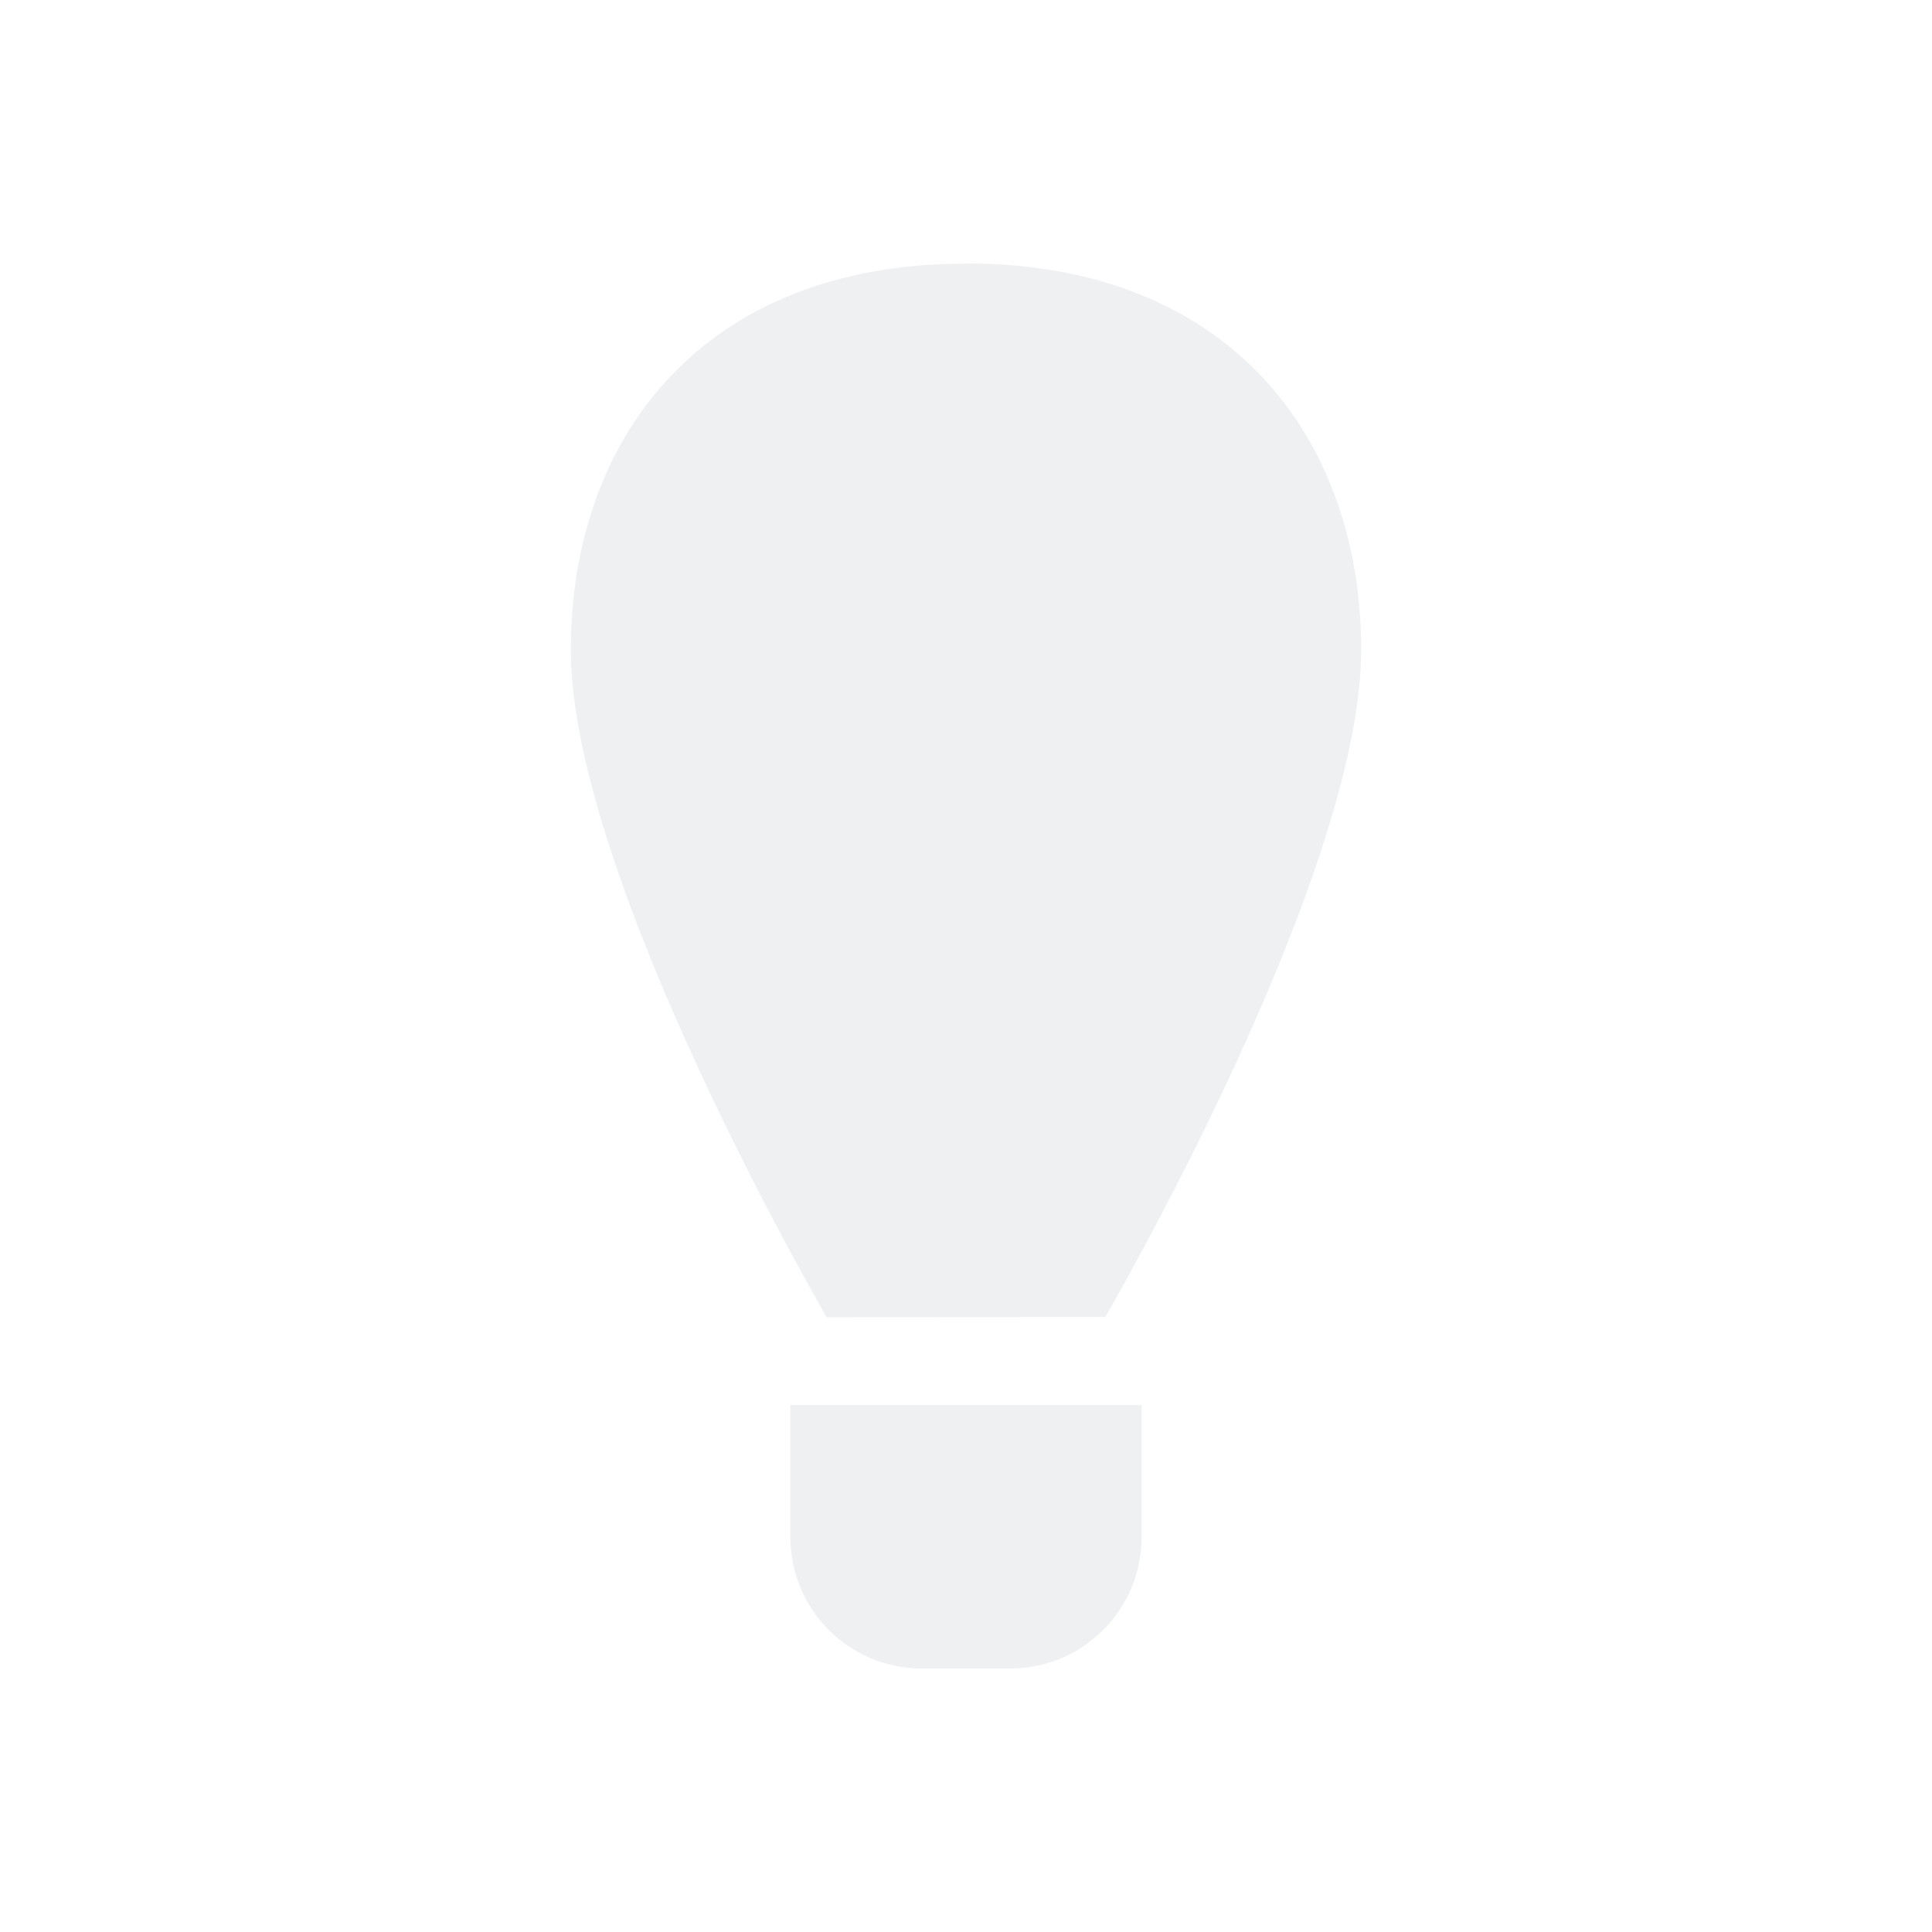
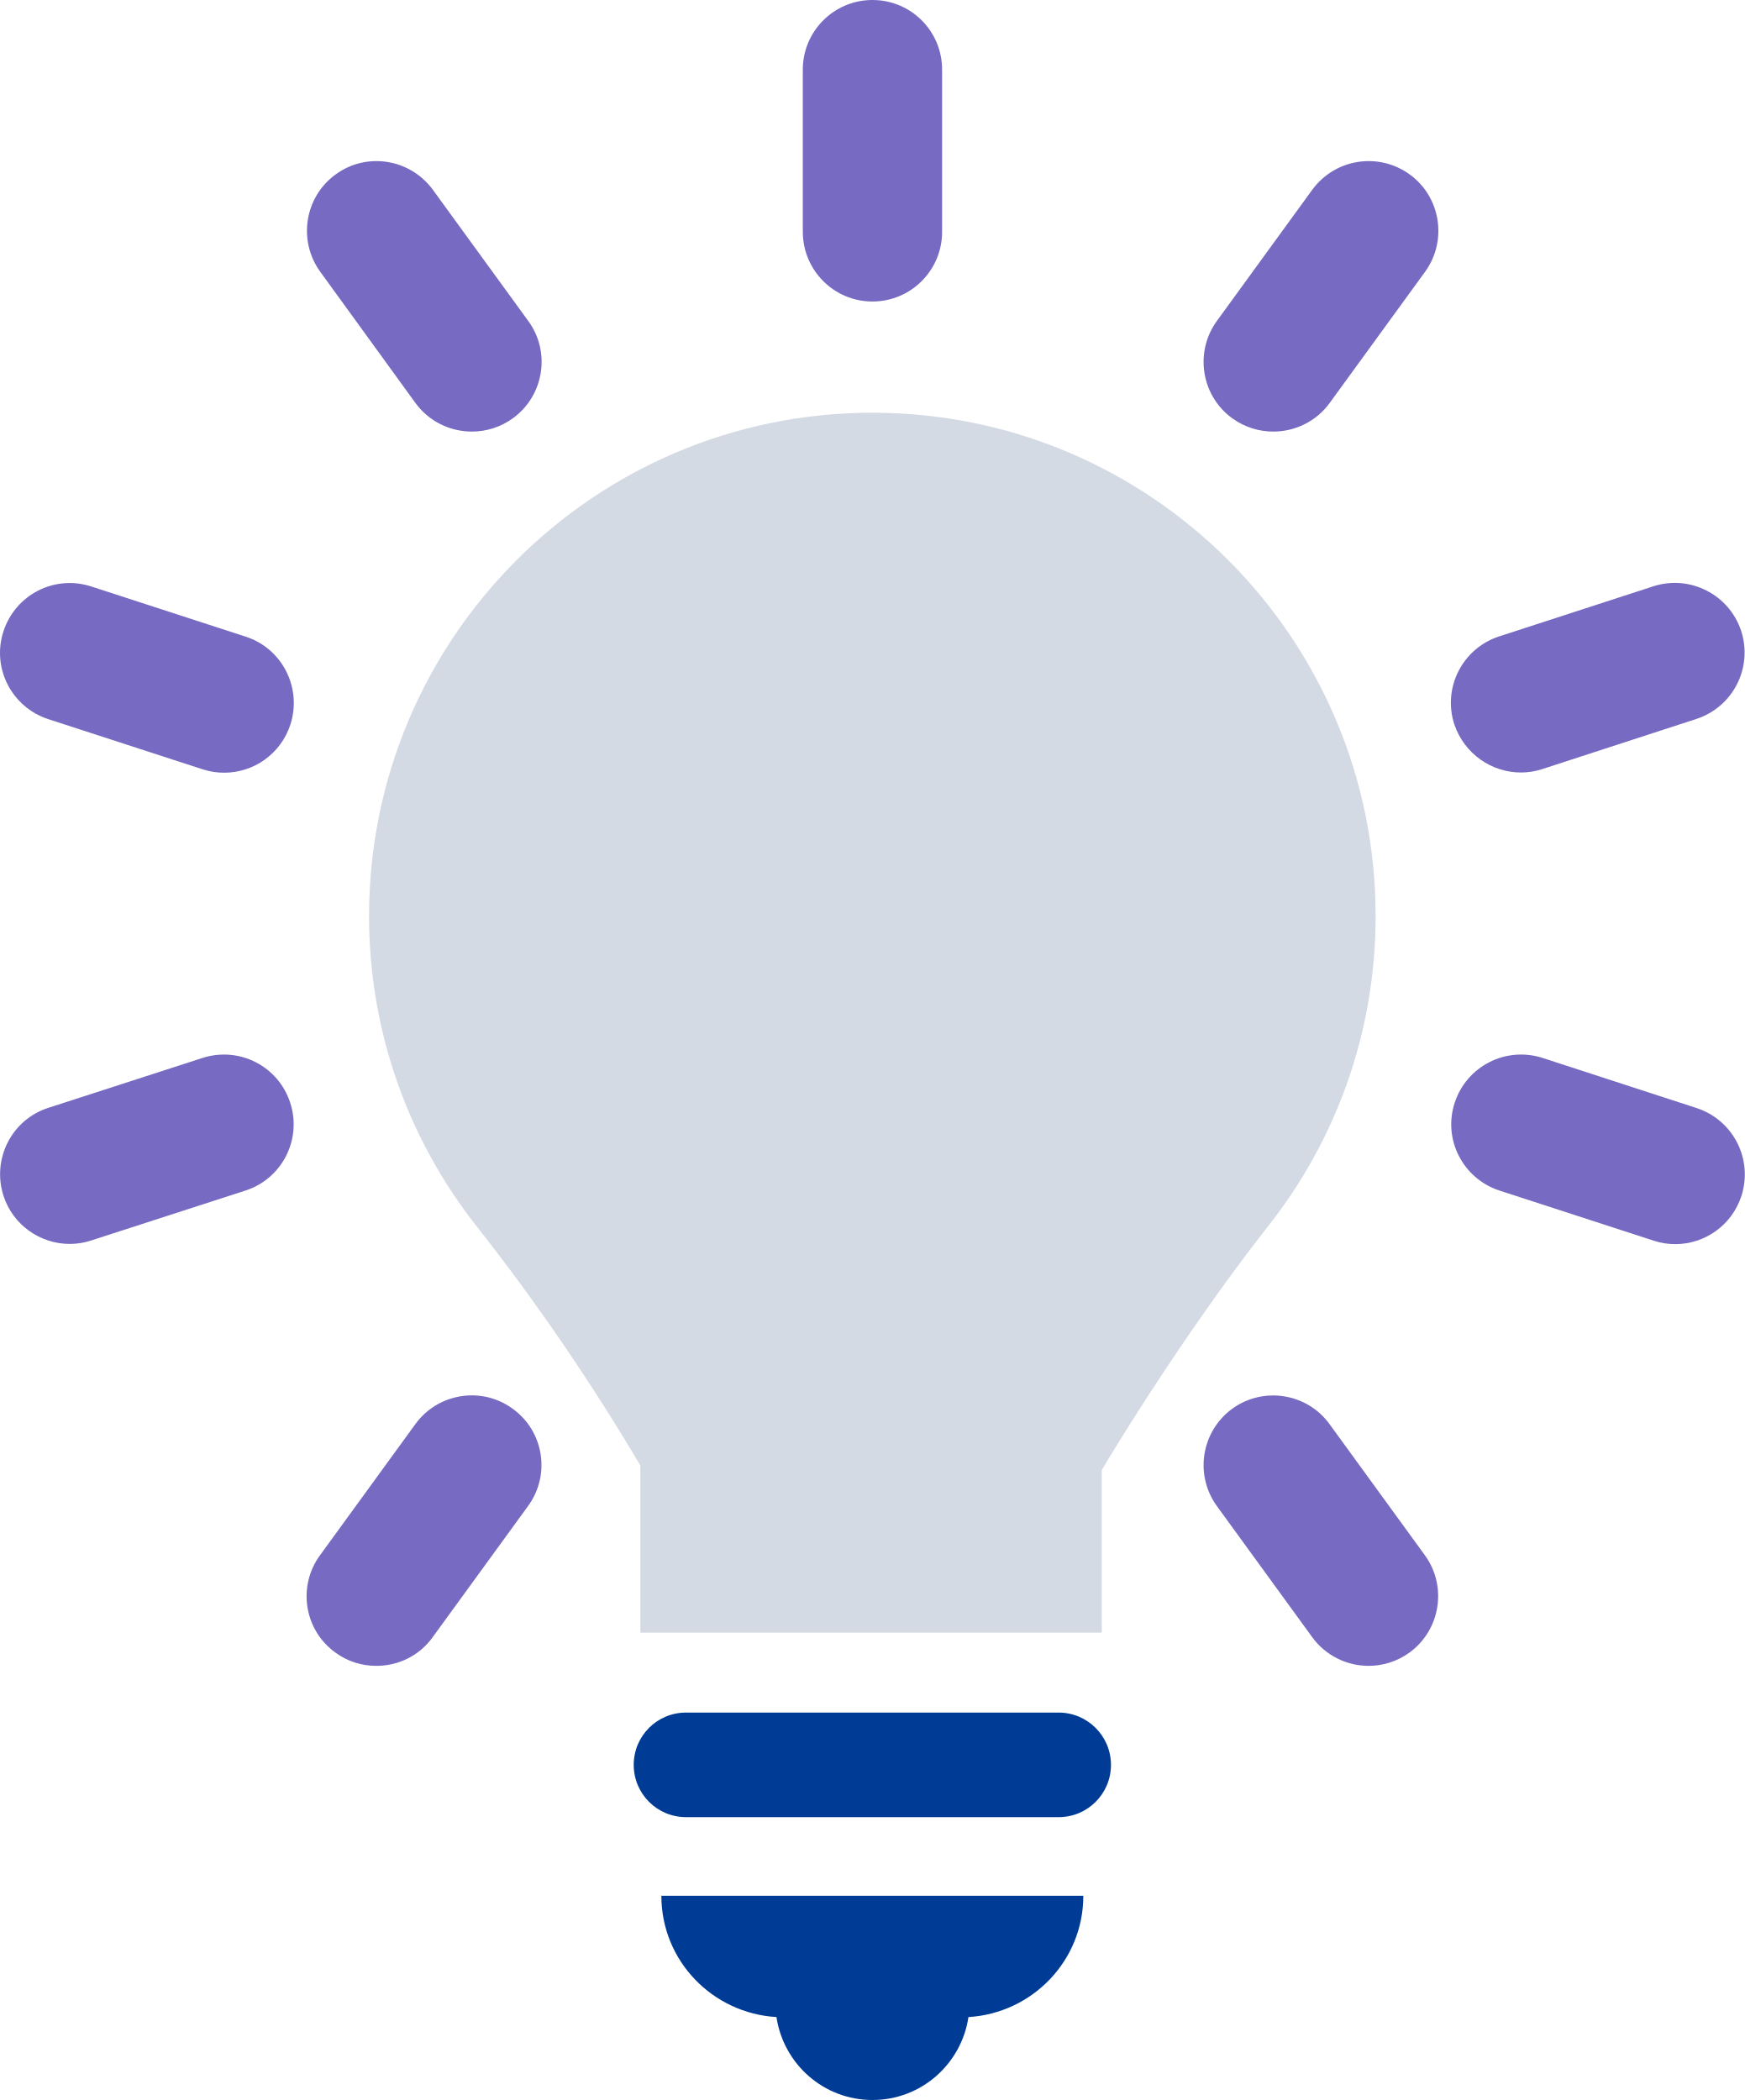
- <svg xmlns="http://www.w3.org/2000/svg" viewBox="0 0 22 22">
-   <defs id="defs3051">
-     <style type="text/css" id="current-color-scheme">
-       .ColorScheme-Text {
-         color:#eff0f1;
-       }
-     </style>
-   </defs>
-   <path d="m 11,3 0,0.002 c -3,0 -4.5,1.986 -4.5,4.398 C 6.5,10 9.414,15 9.414,15 l 3.172,-0.004 c 0,0 2.914,-4.996 2.914,-7.596 C 15.5,4.988 14,3 11,3 Z m -2,13 0,1.5 c 0,0.831 0.669,1.5 1.5,1.5 l 1,0 c 0.831,0 1.5,-0.669 1.5,-1.5 l 0,-1.5 -1.5,0 -1,0 z" style="fill:currentColor;fill-opacity:1;stroke:none;" class="ColorScheme-Text" />
+ <svg xmlns="http://www.w3.org/2000/svg" version="1.1" x="0px" y="0px" viewBox="0 0 13.291 16" enable-background="new 0 0 1000 1000" xml:space="preserve" id="svg30" width="13.291" height="16">
+   <defs id="defs34" />
+   <g id="g28" transform="matrix(0.01632453,0,0,0.01632653,-1.516238,-0.1632653)">
+     <path d="M 586.9,809.2 H 413 c -13.5,0 -24.4,10.9 -24.4,24.4 0,13.5 10.9,24.4 24.4,24.4 h 173.9 c 13.5,0 24.4,-10.9 24.4,-24.4 0,-13.5 -11,-24.4 -24.4,-24.4 z" id="path4" style="fill:#003c96;fill-opacity:1" />
+     <path d="m 455.2,951.3 c 3.3,21.9 22,38.7 44.8,38.7 22.8,0 41.5,-16.8 44.8,-38.7 29.8,-1.8 53.6,-26.3 53.6,-56.6 H 401.5 c 0,30.3 23.8,54.8 53.7,56.6 z" id="path6" style="fill:#003c96;fill-opacity:1" />
+     <path d="m 500,150.7 c 18,0 32.5,-14.6 32.5,-32.5 V 42.5 C 532.5,24.5 518,10 500,10 482,10 467.5,24.6 467.5,42.5 v 75.6 c 0,18 14.5,32.6 32.5,32.6 z" id="path8" style="fill:#776ac2;fill-opacity:1" />
+     <path d="m 286.7,198 c 6.4,8.8 16.3,13.4 26.4,13.4 6.6,0 13.3,-2 19.1,-6.2 14.5,-10.5 17.8,-30.9 7.2,-45.4 L 294.9,98.6 C 284.3,84.1 264,80.8 249.5,91.4 c -14.5,10.5 -17.7,30.9 -7.2,45.4 z" id="path10" style="fill:#776ac2;fill-opacity:1" />
+     <path d="m 713.3,674.6 c -10.5,-14.5 -30.9,-17.7 -45.4,-7.2 -14.5,10.6 -17.7,30.9 -7.2,45.4 l 44.5,61.2 c 6.3,8.7 16.3,13.4 26.3,13.4 6.6,0 13.3,-2 19.1,-6.2 14.5,-10.6 17.7,-30.9 7.2,-45.4 z" id="path12" style="fill:#776ac2;fill-opacity:1" />
+     <path d="m 207.5,307.1 -72,-23.4 c -17.2,-5.6 -35.4,3.8 -41,20.9 -5.6,17.1 3.8,35.4 20.9,41 l 72,23.4 c 3.4,1.1 6.7,1.6 10.1,1.6 13.7,0 26.4,-8.7 30.9,-22.5 5.5,-17.1 -3.8,-35.5 -20.9,-41 z" id="path14" style="fill:#776ac2;fill-opacity:1" />
+     <path d="m 884.6,527.1 -71.9,-23.4 c -17.1,-5.5 -35.4,3.8 -41,20.9 -5.6,17.1 3.8,35.4 20.9,41 l 72,23.4 c 3.3,1.1 6.7,1.6 10,1.6 13.7,0 26.4,-8.7 30.9,-22.5 5.5,-17.1 -3.8,-35.4 -20.9,-41 z" id="path16" style="fill:#776ac2;fill-opacity:1" />
+     <path d="m 187.4,503.7 -72,23.3 c -17.1,5.5 -26.4,23.9 -20.9,41 4.4,13.7 17.2,22.5 30.9,22.5 3.3,0 6.7,-0.5 10,-1.6 l 72,-23.3 c 17.1,-5.5 26.5,-23.9 20.9,-41 -5.5,-17 -23.7,-26.4 -40.9,-20.9 z" id="path18" style="fill:#776ac2;fill-opacity:1" />
+     <path d="m 802.6,370.5 c 3.3,0 6.7,-0.5 10,-1.6 l 71.9,-23.4 c 17.1,-5.6 26.4,-23.9 20.9,-41 -5.6,-17.1 -24,-26.4 -41,-20.9 l -72,23.4 c -17.1,5.6 -26.4,23.9 -20.9,41 4.7,13.8 17.4,22.5 31.1,22.5 z" id="path20" style="fill:#776ac2;fill-opacity:1" />
+     <path d="m 286.7,674.6 -44.5,61.2 c -10.6,14.5 -7.4,34.9 7.2,45.4 5.7,4.2 12.4,6.2 19.1,6.2 10.1,0 20,-4.6 26.3,-13.4 l 44.5,-61.2 c 10.6,-14.5 7.4,-34.9 -7.2,-45.4 -14.5,-10.6 -34.9,-7.3 -45.4,7.2 z" id="path22" style="fill:#776ac2;fill-opacity:1" />
+     <path d="m 705.2,98.6 -44.5,61.2 c -10.5,14.5 -7.3,34.9 7.2,45.4 5.8,4.2 12.5,6.2 19.1,6.2 10.1,0 20,-4.6 26.4,-13.4 l 44.5,-61.2 c 10.5,-14.5 7.3,-34.9 -7.2,-45.4 -14.7,-10.6 -34.9,-7.3 -45.5,7.2 z" id="path24" style="fill:#776ac2;fill-opacity:1" />
+     <path d="M 734.8,437.5 C 734.8,307.8 629.7,202.6 500,202.6 c -129.7,0 -234.9,105.2 -234.9,234.9 0,54.7 18.8,105 50.3,144.9 27.6,35 53.6,73.1 76.3,111.5 v 78 H 607 V 696 c 22.4,-37.3 51.4,-80.4 77.5,-113.6 31.5,-39.9 50.3,-90.1 50.3,-144.9 z" id="path26" style="fill:#d3dae3;fill-opacity:1" />
+   </g>
</svg>
